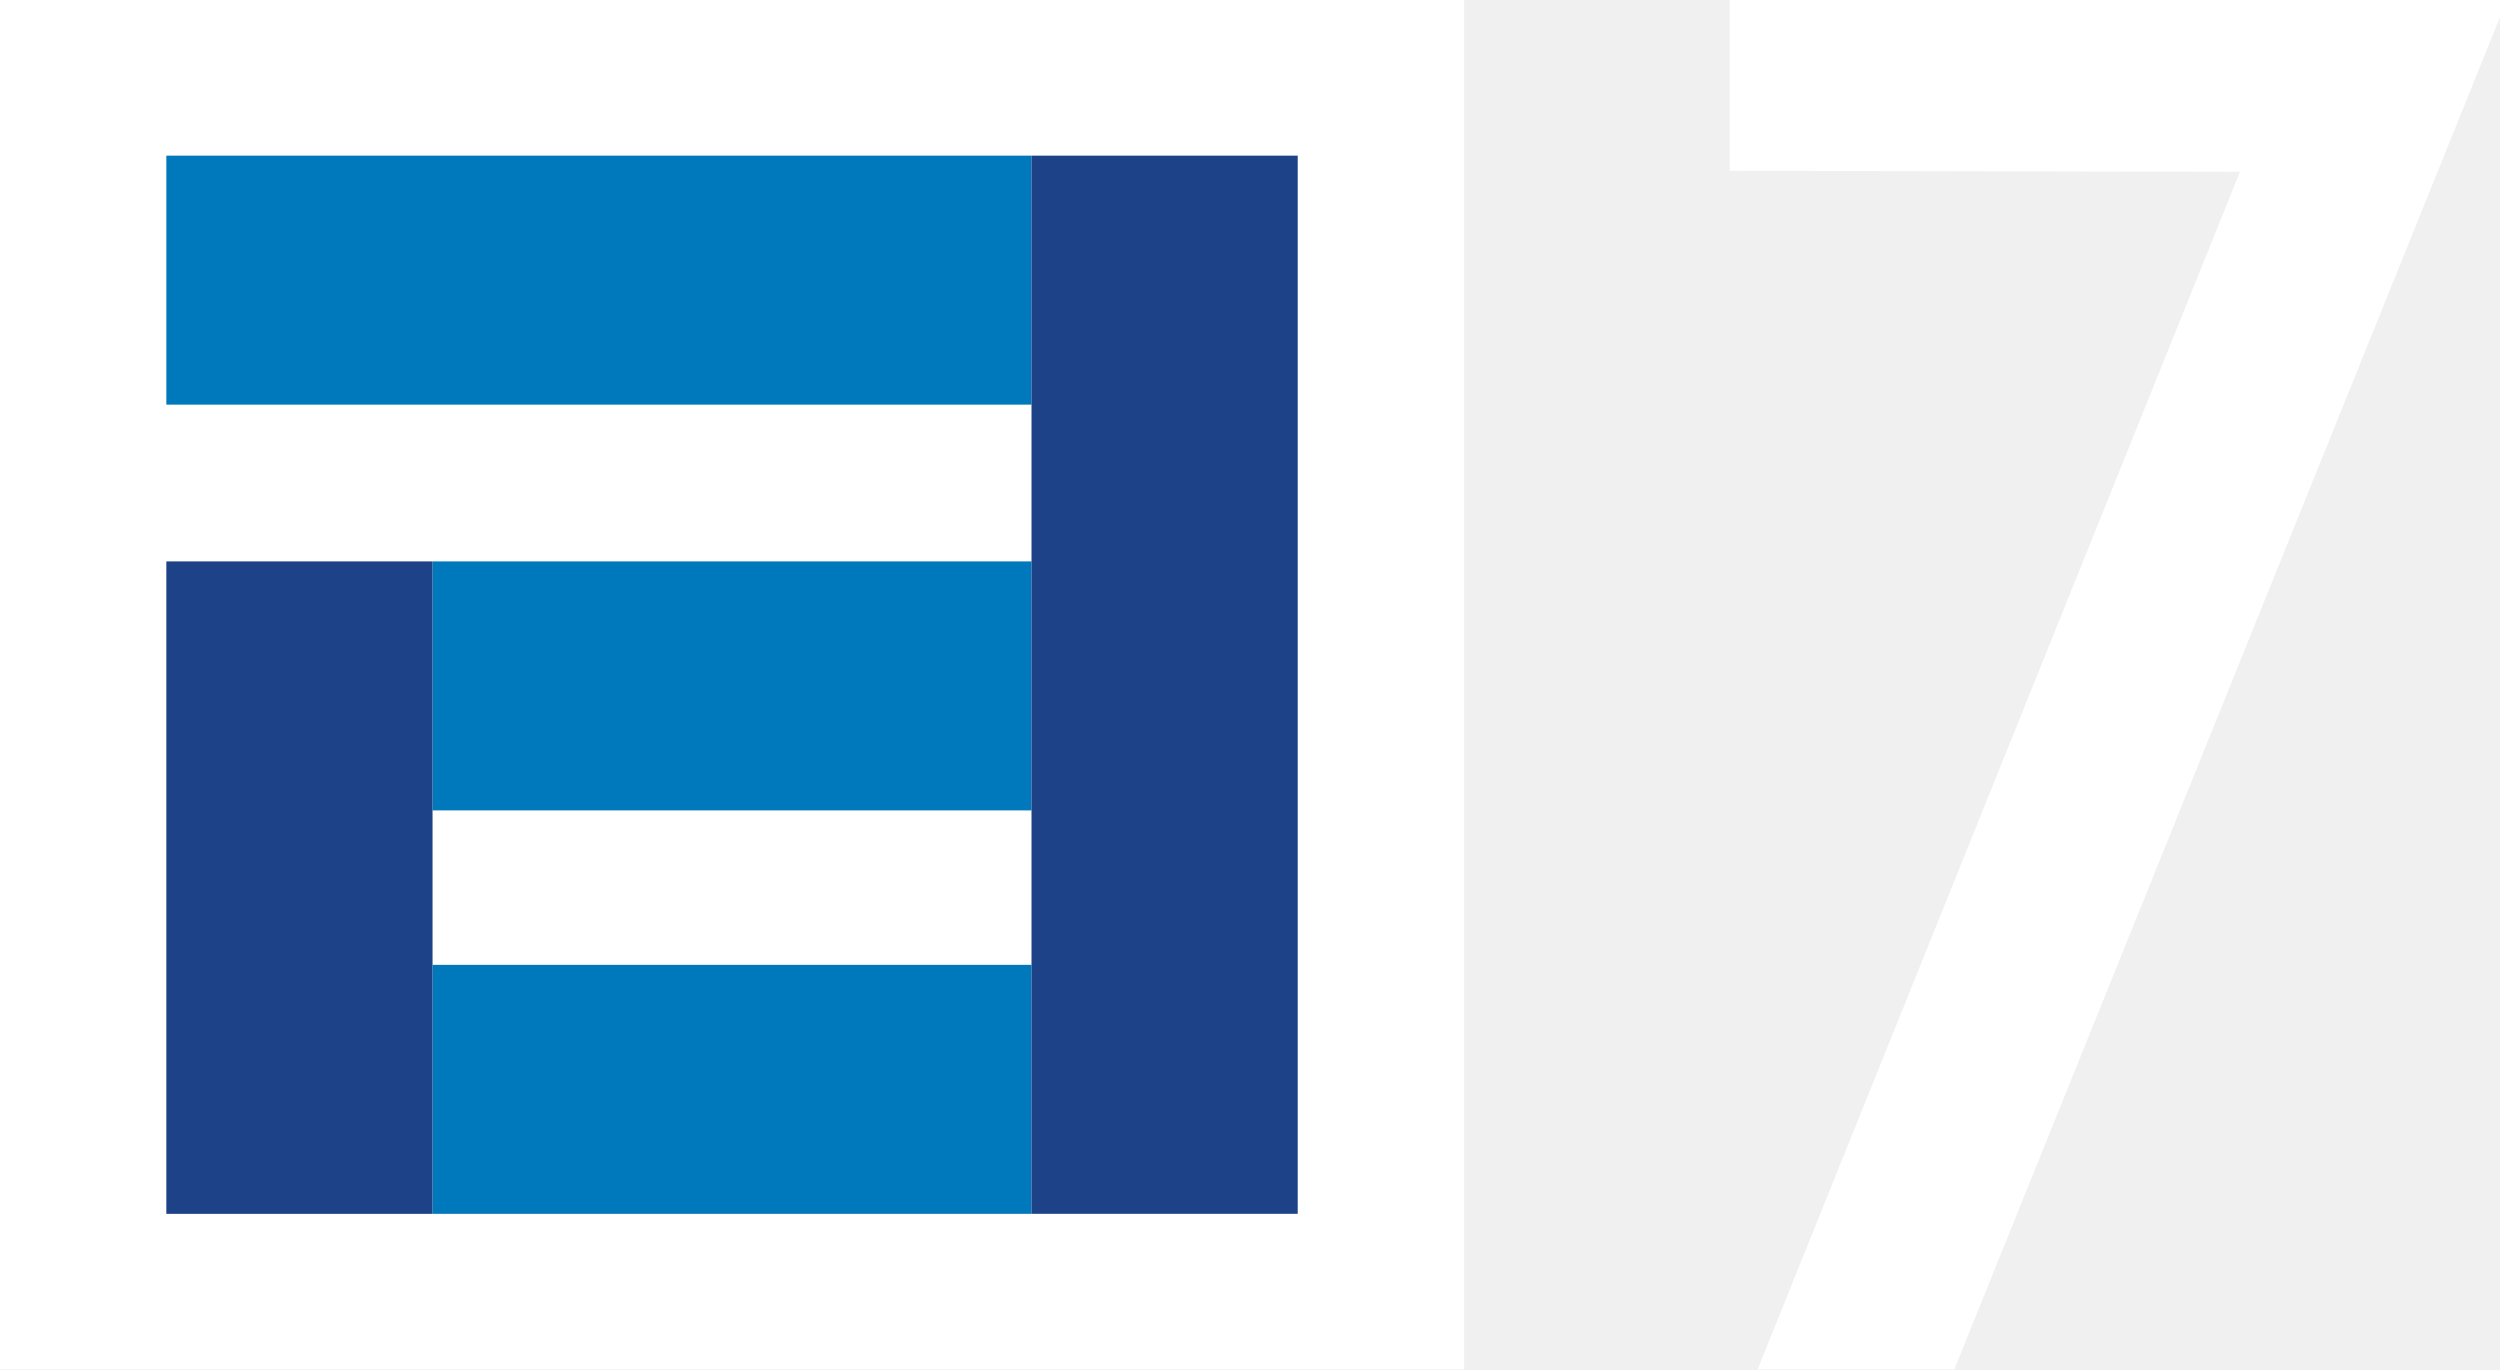
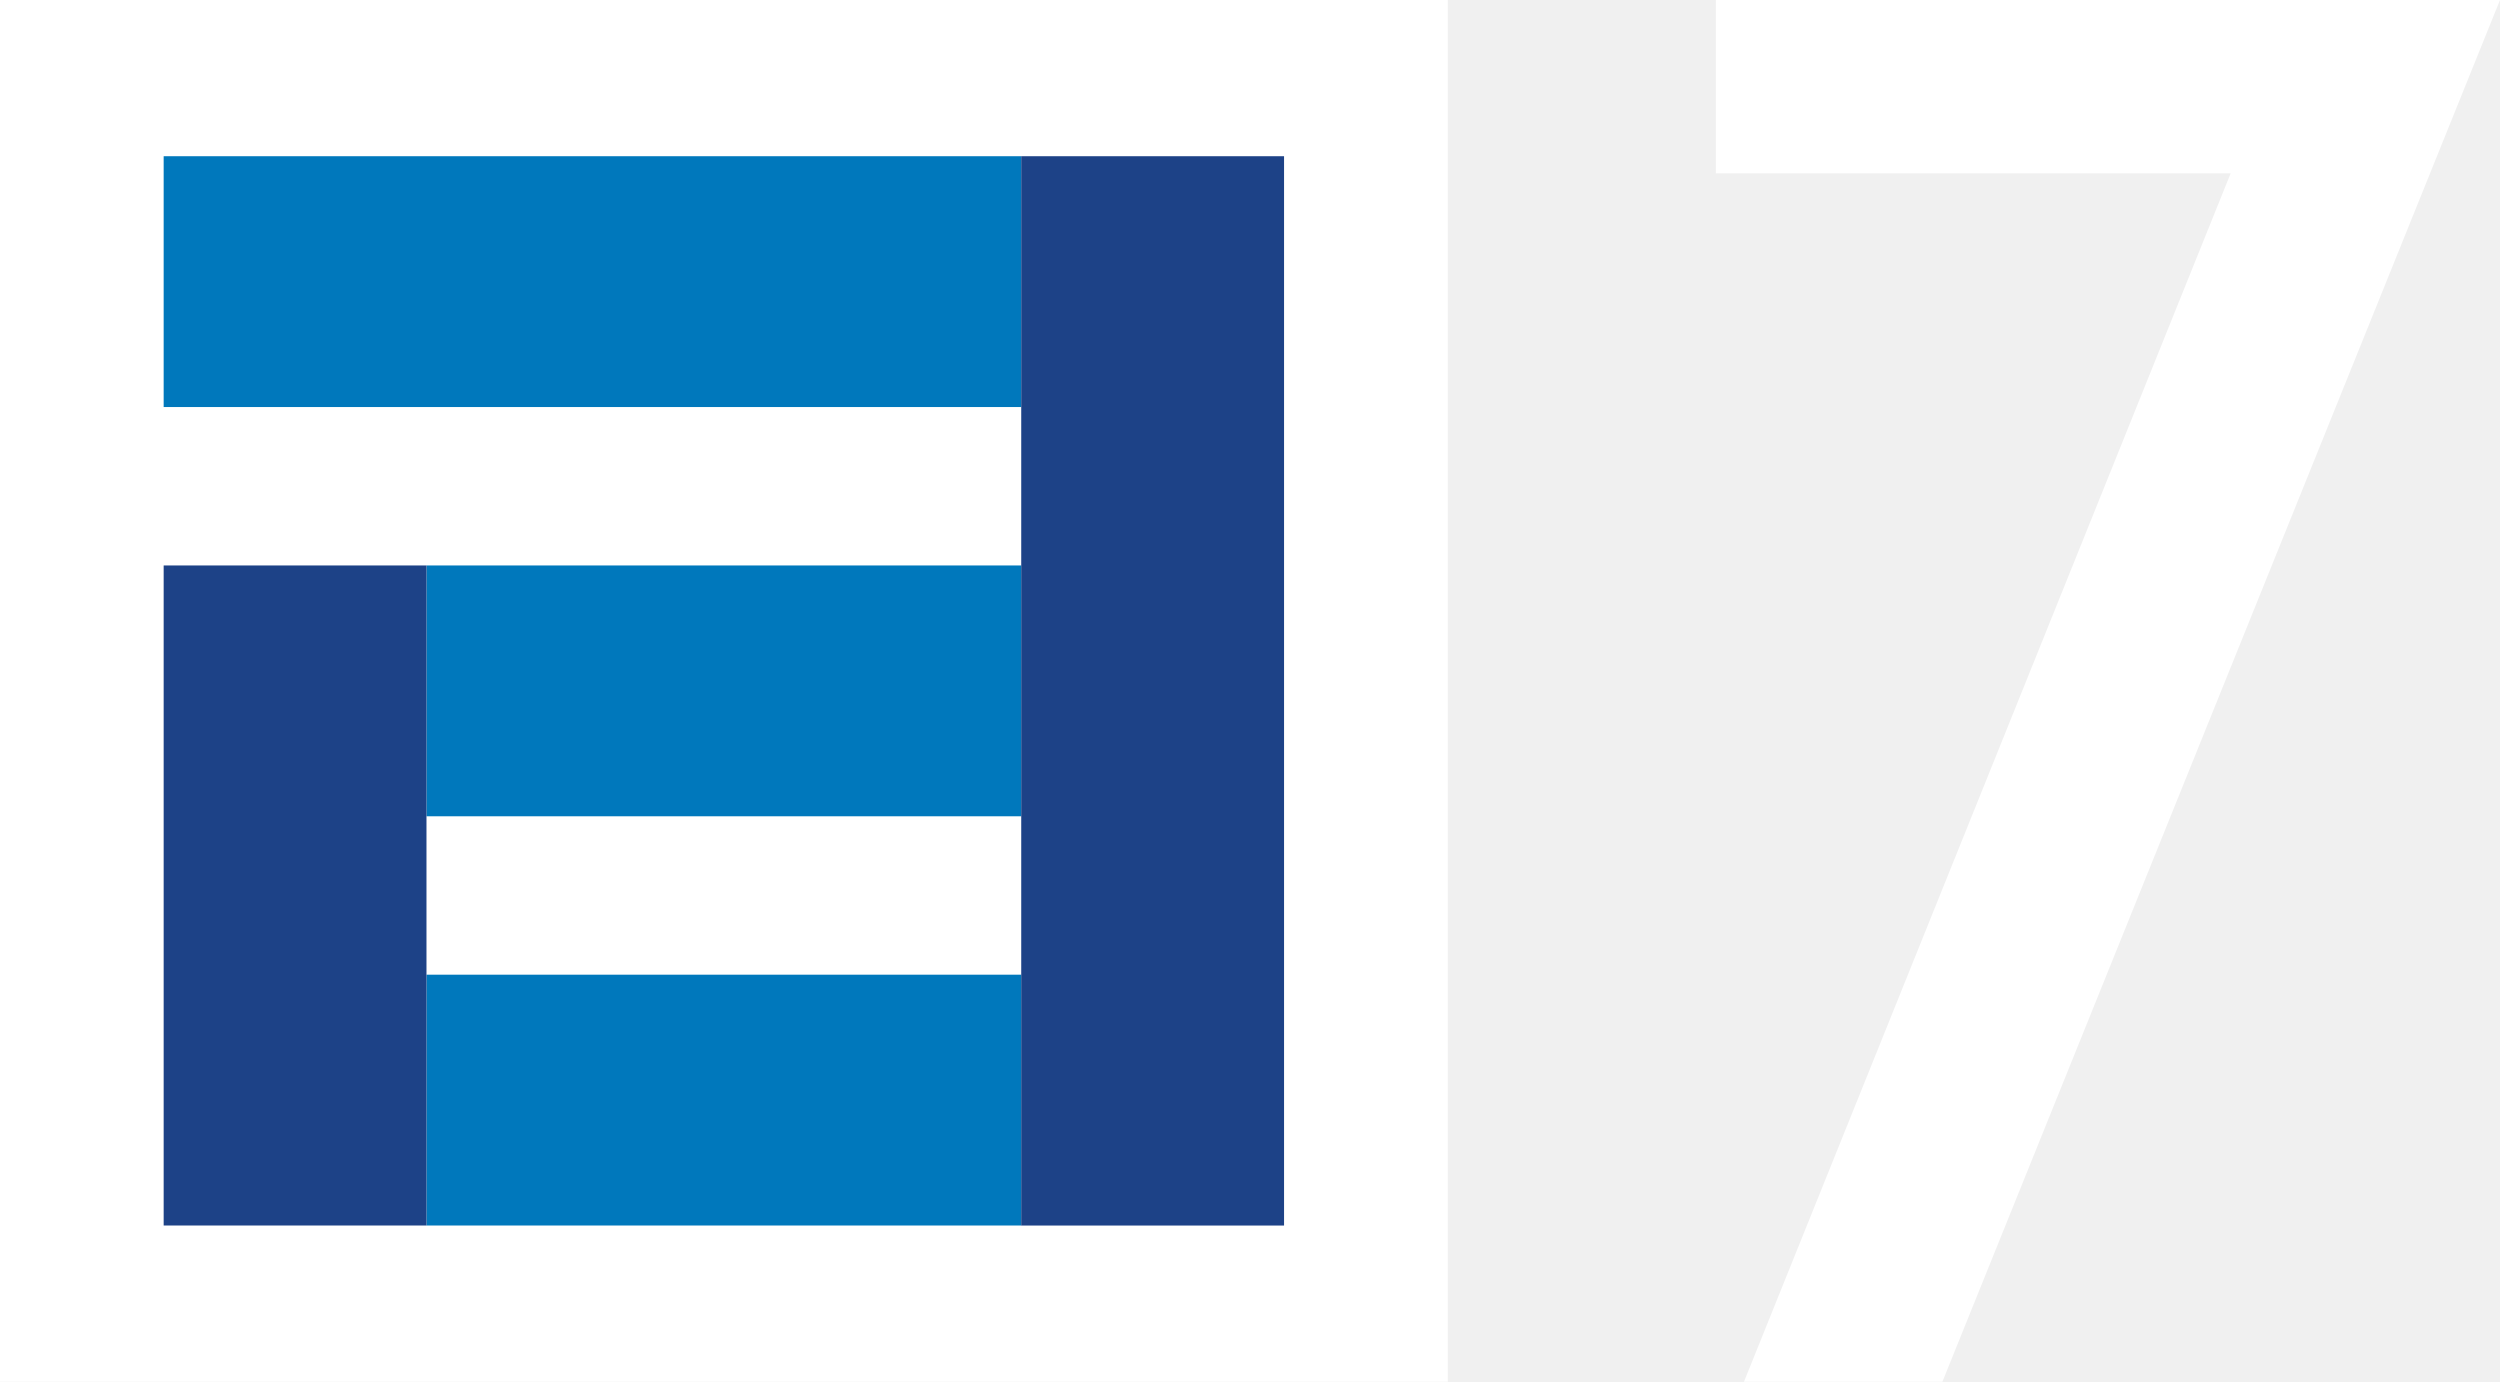
- <svg xmlns="http://www.w3.org/2000/svg" version="1.1" viewBox="0 0 507.45 277.96">
-   <path d="m0 0h297.19v277.96h-297.19z" fill="#fff" fill-rule="evenodd" />
-   <g transform="matrix(1.0432 0 0 1.0432 -413.08 325.39)" fill-rule="evenodd">
-     <path d="m428.34-281.63h168.34v48.446h-168.34z" fill="#0078bc" />
-     <path d="m480.14-202.68h116.54v48.446h-116.54z" fill="#0078bc" />
-     <path d="m480.14-124.18h116.54v48.446h-116.54z" fill="#0078bc" />
-     <path d="m428.34-202.68h51.796v126.95h-51.796z" fill="#1d4287" />
-     <path d="m596.68-281.63h51.796v205.89h-51.796z" fill="#1d4287" />
+ <svg xmlns="http://www.w3.org/2000/svg" width="800" height="442.15" version="1.1" viewBox="0 0 800 442.15">
+   <path d="m549.07 55.468v-55.468h250.93l-178.43 442.15h-63.498l155.74-386.69z" fill="#fff" stroke-width="1.591" style="paint-order:normal" />
+   <g transform="matrix(1.5806 0 0 1.5806 -801.2 -4.7246e-5)" fill-rule="evenodd" stroke-width="9.393">
+     <path d="m506.89 3.4392e-5h293.12v279.74h-293.12z" fill="#fff" />
+     <path d="m540.03 31.627h173.63v50.78h-173.63z" fill="#0078bc" />
+     <path d="m593.24 114.48h120.43v50.78h-120.43z" fill="#0078bc" />
+     <path d="m593.24 197.33h120.43v50.78h-120.43z" fill="#0078bc" />
+     <path d="m540.03 114.48h53.209v133.63h-53.209z" fill="#1d4287" />
+     <path d="m713.65 31.627h53.209v216.49h-53.209z" fill="#1d4287" />
  </g>
-   <path d="m351.1 34.67v-34.669h157.75l-112.17 277.96h-39.918l97.903-243.09z" fill="#fff" style="paint-order:normal" />
</svg>
